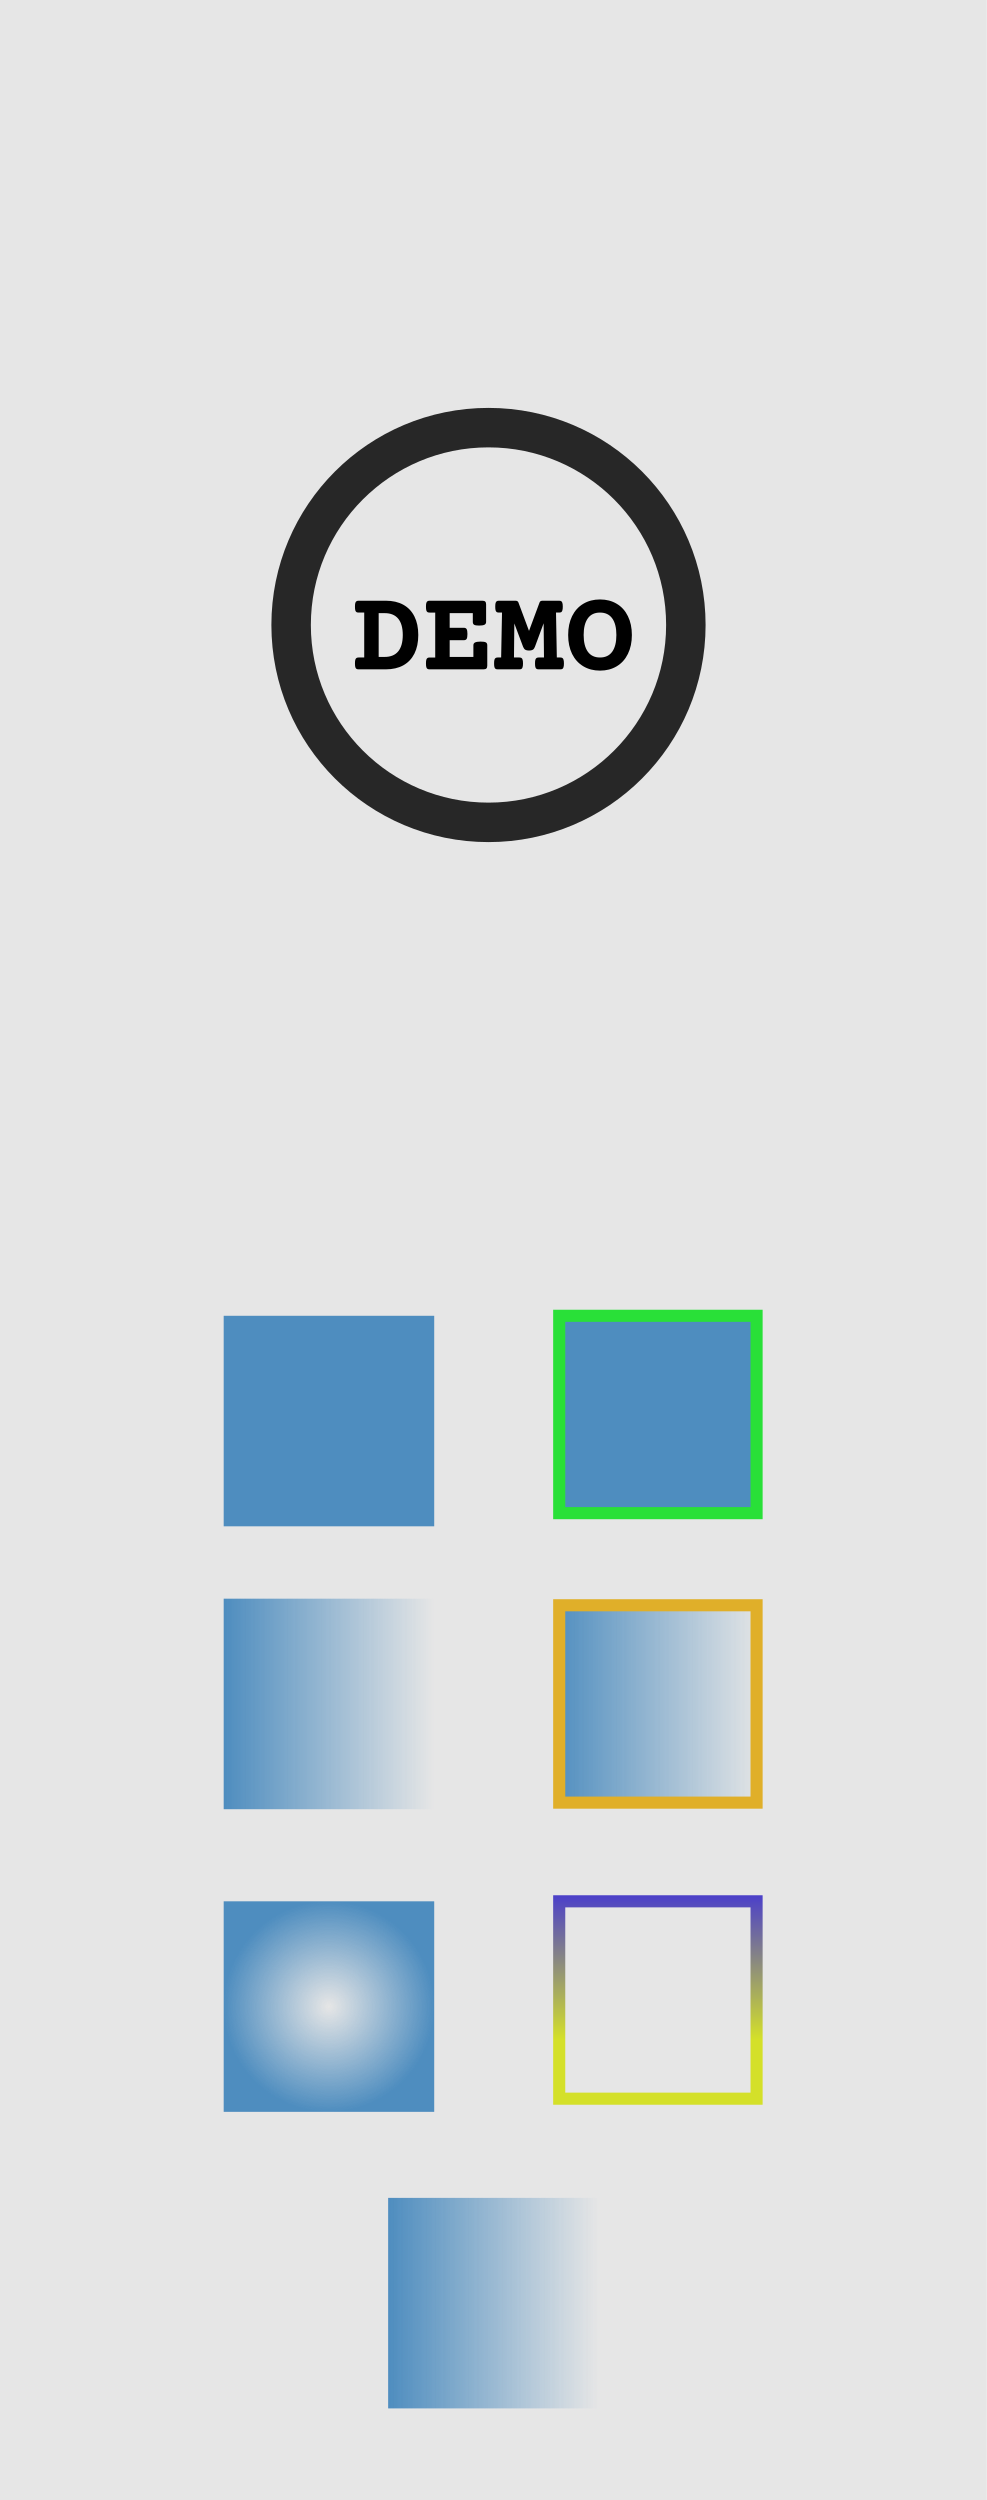
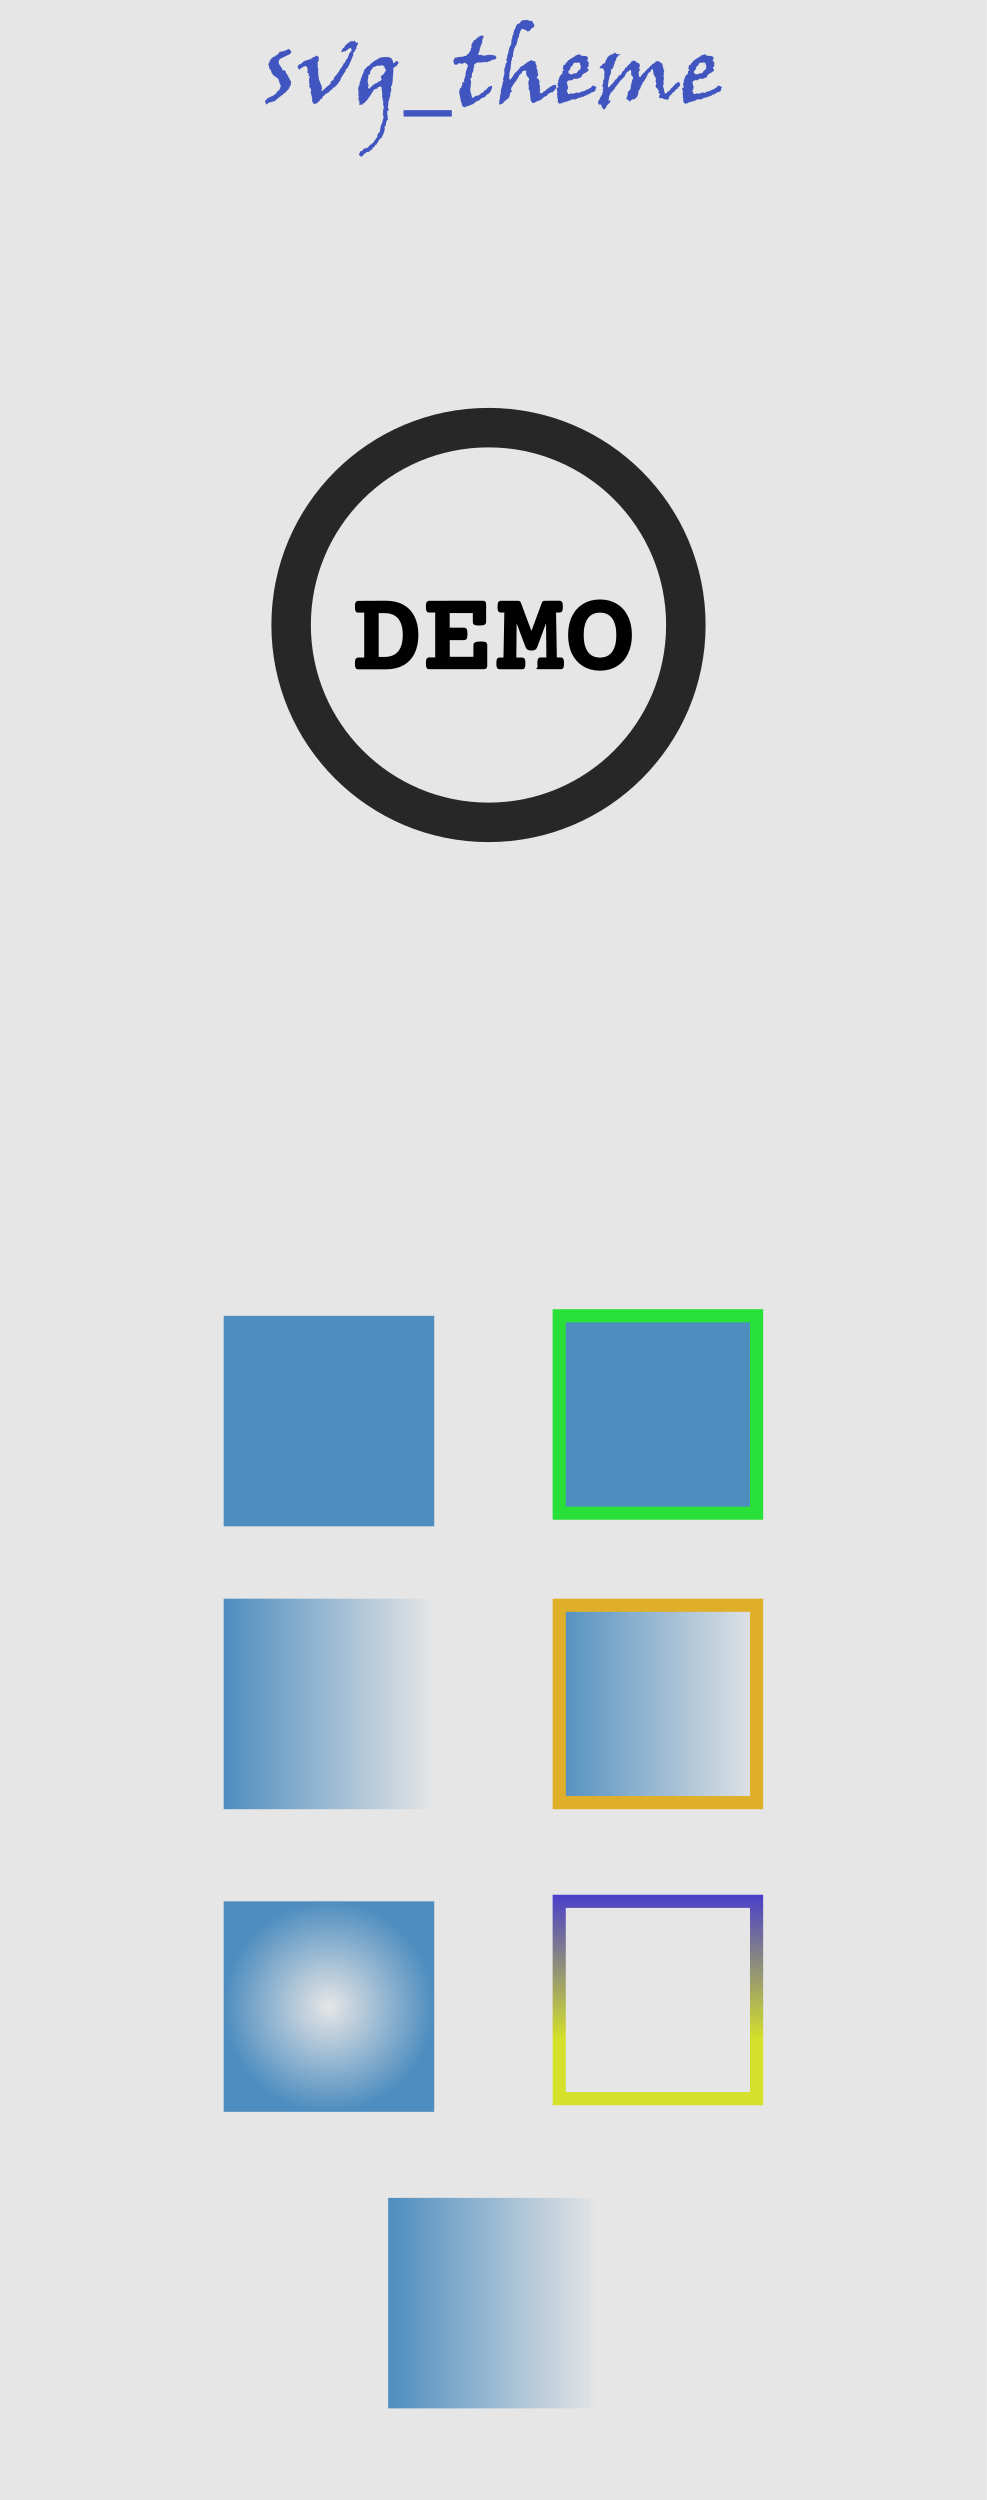
- <svg xmlns="http://www.w3.org/2000/svg" xmlns:xlink="http://www.w3.org/1999/xlink" width="150" height="380" viewBox="0 0 150 380" version="1.1" xml:space="preserve" id="PROTO">
-   <defs id="defs18">
+ <svg xmlns="http://www.w3.org/2000/svg" xmlns:xlink="http://www.w3.org/1999/xlink" version="1.1" width="150" height="380" viewBox="0 0 150 380">
+   <defs>
    <linearGradient id="linearGradient1040">
-       <stop style="stop-color:#3829e0;stop-opacity:1;" offset="0" id="stop1036" />
-       <stop style="stop-color:#d4e029;stop-opacity:1;" offset="1" id="stop1038" />
+       <stop style="stop-color:#3829e0;stop-opacity:1;" offset="0" />
+       <stop style="stop-color:#d4e029;stop-opacity:1;" offset="1" />
    </linearGradient>
    <linearGradient id="linearGradient982">
-       <stop style="stop-color:#4e8dbf;stop-opacity:1;" offset="0" id="stop978" />
-       <stop style="stop-color:#4e8dbf;stop-opacity:0;" offset="1" id="stop980" />
+       <stop style="stop-color:#4e8dbf;stop-opacity:1;" offset="0" />
+       <stop style="stop-color:#4e8dbf;stop-opacity:0;" offset="1" />
    </linearGradient>
    <linearGradient id="linearGradient974">
-       <stop style="stop-color:#4e8dbf;stop-opacity:1;" offset="0" id="stop970" />
-       <stop style="stop-color:#4e8dbf;stop-opacity:0;" offset="1" id="stop972" />
+       <stop style="stop-color:#4e8dbf;stop-opacity:1;" offset="0" />
+       <stop style="stop-color:#4e8dbf;stop-opacity:0;" offset="1" />
    </linearGradient>
    <linearGradient xlink:href="#linearGradient974" id="linearGradient976" x1="34" y1="273.494" x2="66" y2="273.494" gradientUnits="userSpaceOnUse" gradientTransform="translate(0,-14)" />
    <linearGradient xlink:href="#linearGradient982" id="linearGradient984" x1="84" y1="273.494" x2="116" y2="273.494" gradientUnits="userSpaceOnUse" gradientTransform="translate(0,-14)" />
    <linearGradient xlink:href="#linearGradient1040" id="linearGradient1042" x1="100" y1="285" x2="100" y2="310" gradientUnits="userSpaceOnUse" />
    <radialGradient id="radialGradient1050" cx="50" cy="305" r="16" gradientUnits="userSpaceOnUse">
-       <stop style="stop-color:#4e8dbf;stop-opacity:0;" offset="0" id="stop1046" />
-       <stop style="stop-color:#4e8dbf;stop-opacity:1;" offset="1" id="stop1044" />
+       <stop style="stop-color:#4e8dbf;stop-opacity:0;" offset="0" />
+       <stop style="stop-color:#4e8dbf;stop-opacity:1;" offset="1" />
    </radialGradient>
    <linearGradient xlink:href="#linearGradient974" id="linearGradient2199" gradientUnits="userSpaceOnUse" x1="34" y1="273.5" x2="66" y2="273.5" gradientTransform="translate(25,77)" />
  </defs>
  <rect id="panel" style="fill:#e6e6e6" x="0" y="0" width="150" height="380" />
-   <rect id="fill-lin-copy" style="fill:url(#linearGradient2199);fill-opacity:1;stroke:none;stroke-width:0.466;stroke-linejoin:round" width="32" height="32" x="59" y="334.078" />
-   <rect id="fill-none-stroke-lin" style="fill:none;fill-opacity:1;stroke:url(#linearGradient1042);stroke-width:1.84;stroke-dasharray:none;stroke-opacity:1" width="30" height="30" x="85" y="289" />
-   <rect id="fill-rad" style="fill:url(#radialGradient1050);fill-opacity:1;stroke:none;stroke-width:0.466;stroke-linejoin:round" width="32" height="32" x="34" y="289" />
-   <rect id="fill-lin-stroke-color" style="fill:url(#linearGradient984);fill-opacity:1;stroke:#e0af29;stroke-width:1.84;stroke-dasharray:none;stroke-opacity:1" width="30" height="30" x="85" y="244" />
-   <rect id="fill-lin" style="fill:url(#linearGradient976);fill-opacity:1;stroke:none;stroke-width:0.466;stroke-linejoin:round" width="32" height="32" x="34" y="243" />
-   <rect id="fill-color-stroke-color" style="fill:#4e8dbf;stroke:#29e038;stroke-width:1.84;stroke-dasharray:none;stroke-opacity:1" width="30" height="30" x="85" y="200" />
-   <rect id="fill-color" style="fill:#4e8dbf;stroke:none;stroke-width:0.466;stroke-linejoin:round" width="32" height="32" x="34" y="200" />
+   <path id="svg_theme" fill="#4055bf" d="m 43.783,7.447 0.236,0.057 0.136,0.208 0.129,0.057 -0.1,0.365 -0.322,0.193 -1.311,0.63 -0.201,0.351 0.043,0.394 0.451,0.68 0.093,0.308 0.258,-0.036 0.279,0.265 v 0.265 l 0.136,0.057 0.494,0.938 0.15,0.222 q -0.057,0.265 -0.057,0.365 l 0.029,0.107 -0.136,0.201 -0.229,0.487 q -0.423,0.365 -0.516,0.573 l -0.193,0.029 -0.029,0.1 -0.91,0.709 q -0.372,0.372 -0.559,0.423 l -0.859,0.236 q -0.129,0.172 -0.308,0.265 l -0.136,-0.265 v -0.165 l -0.1,-0.129 0.279,-0.208 q 0.086,-0.158 0.122,-0.186 l 0.072,-0.064 q 0.036,-0.029 0.344,-0.1 0.165,-0.165 0.265,-0.165 h 0.107 q 0.208,-0.172 0.294,-0.258 h 0.1 l 0.029,-0.079 0.1,-0.029 0.064,-0.215 h 0.057 l 0.129,-0.208 0.208,-0.086 0.057,-0.179 0.072,-0.057 0.136,-0.444 -0.107,-0.229 -0.294,-0.867 -0.688,-0.487 q -0.172,-0.236 -0.308,-0.394 l -0.057,-0.236 q -0.029,-0.115 -0.165,-0.308 l -0.072,-0.029 -0.1,-0.279 v -0.1 q -0.05,-0.265 -0.1,-0.351 l 0.186,-0.473 0.072,0.029 V 9.13 l 0.165,-0.129 v -0.086 q 0.258,-0.186 0.365,-0.308 h 0.136 v 0.1 l 0.129,-0.265 v 0.057 q 0.007,-0.043 0.279,-0.158 0.021,-0.107 0.158,-0.136 0.222,-0.294 0.236,-0.337 l 0.136,-0.029 0.1,0.029 0.057,-0.057 h 0.236 V 7.77 L 43.461,7.648 q 0.064,-0.007 0.294,-0.143 z m 10.141,-1.289 0.1,0.158 -0.029,0.072 0.208,0.107 0.158,-0.043 0.064,0.172 -0.036,0.165 -0.129,0.1 q -0.064,0.294 -0.1,0.38 l 0.043,0.15 -0.15,0.029 -0.086,0.308 -0.129,0.057 v 0.136 l -0.179,0.1 0.029,0.308 v 0.129 l -0.086,0.064 Q 53.559,8.744 53.394,9.116 l -0.365,0.838 -0.294,0.501 -0.179,0.057 v 0.222 l -0.688,1.081 -0.186,0.473 -0.516,0.673 -0.208,0.165 v 0.1 l -0.222,0.072 h -0.072 l -0.236,0.365 -0.129,-0.029 -0.222,0.308 q -0.272,0.158 -0.394,0.279 h -0.143 l -0.136,0.179 q -0.401,0.308 -0.437,0.394 l 0.1,0.129 -0.208,0.079 q -0.057,0.057 -0.265,0.186 v 0.179 l -0.1,0.057 h -0.086 l -0.115,0.15 q -0.064,0.086 -0.129,0.122 l -0.201,0.093 -0.1,-0.029 -0.129,0.057 -0.193,-0.229 q -0.05,-0.193 -0.1,-0.222 v -0.473 l -0.236,-0.967 0.129,-0.236 -0.365,-0.602 0.1,-0.258 q -0.014,-0.136 -0.129,-0.265 l 0.1,-0.165 -0.1,-0.201 h 0.057 l -0.029,-0.165 0.029,-0.179 0.072,-0.029 V 11.601 L 46.812,11.393 h 0.1 l 0.029,-0.057 -0.029,-0.208 -0.15,-0.029 -0.057,-0.165 0.057,-0.043 v -0.394 l 0.05,-0.057 -0.107,-0.043 -0.072,-0.265 -0.086,-0.057 -0.043,0.029 -0.107,-0.079 -0.129,0.079 H 46.132 l -0.1,0.158 -0.129,-0.029 -0.136,0.165 -0.129,-0.029 0.043,0.1 -0.179,0.1 -0.186,-0.172 -0.079,-0.294 0.294,-0.372 0.15,0.036 0.394,-0.372 0.193,-0.1 Q 46.519,9.13 46.547,9.13 h 0.057 v 0.136 h 0.072 l -0.043,-0.1 0.437,-0.165 0.107,0.029 -0.043,-0.029 h 0.129 l 0.072,-0.029 -0.1,-0.043 h 0.072 l 0.107,-0.136 0.186,-0.057 0.072,-0.086 h 0.193 v -0.072 h 0.072 l 0.064,-0.107 h 0.201 l 0.136,0.136 q 0.122,0.036 0.129,0.057 l -0.057,0.236 0.057,0.229 -0.193,0.401 0.036,0.437 -0.036,0.165 0.093,0.365 v 0.73 l 0.086,0.637 0.007,0.129 q 0.007,0.043 0.079,0.236 l 0.294,0.73 0.072,0.072 v 0.236 l 0.064,0.193 -0.136,0.229 0.107,0.165 0.859,-0.766 0.401,-0.322 0.143,-0.437 0.222,-0.057 -0.029,-0.072 0.1,-0.093 0.072,0.029 0.064,-0.337 q 0.215,-0.251 0.523,-0.63 l 0.136,-0.208 0.1,-0.115 0.021,-0.093 q 0.007,-0.036 0.172,-0.251 0.172,-0.215 0.265,-0.351 0.1,-0.143 0.258,-0.523 l 0.179,-0.072 0.072,-0.279 0.107,-0.129 q 0.093,-0.186 0.294,-0.401 V 8.593 l 0.1,-0.136 0.021,-0.136 q 0.007,-0.064 0.064,-0.165 L 53.208,7.977 q 0.057,-0.093 0.158,-0.165 L 53.465,7.548 53.294,7.283 53.129,7.361 53.029,7.318 52.864,7.591 h -0.172 l -0.165,0.222 h -0.158 l -0.072,-0.057 -0.165,0.129 -0.208,0.029 -0.1,-0.1 0.179,-0.158 v -0.136 q 0.115,-0.143 0.129,-0.201 l 0.165,-0.093 0.201,-0.337 0.057,-0.029 0.136,-0.143 q 0.115,-0.072 0.236,-0.222 h 0.129 l 0.129,-0.236 0.079,0.057 0.201,-0.057 0.165,0.029 0.129,-0.029 z m 4.748,12.583 v 0.193 l -0.072,0.043 0.029,0.186 -0.158,0.029 -0.029,0.179 0.057,0.129 -0.057,0.165 0.029,0.129 -0.236,0.68 -0.029,-0.05 q -0.15,0.387 -0.165,0.444 l -0.437,0.423 -0.1,0.179 v 0.129 h -0.064 l -0.072,0.165 -0.029,-0.029 -0.1,0.229 -0.165,0.064 -0.172,0.286 q -0.036,0.05 -0.265,0.179 l -0.093,0.236 -0.258,0.136 q -0.05,0.021 -0.193,0.215 l -0.165,0.029 -0.201,-0.029 -0.093,0.136 q -0.158,0.093 -0.294,0.193 -0.129,0.107 -0.172,0.272 -0.229,0.079 -0.308,0.136 l -0.086,-0.064 0.029,-0.043 -0.208,-0.129 -0.029,-0.165 q 0.05,-0.129 0.265,-0.465 l 0.265,-0.029 q 0.064,-0.165 0.172,-0.308 0.401,-0.093 0.673,-0.179 l 0.15,-0.265 q 0.458,-0.329 0.63,-0.494 l 0.086,0.086 -0.029,-0.179 q 0.229,-0.344 0.351,-0.423 l -0.029,-0.086 q 0.043,-0.1 0.308,-0.236 l -0.072,-0.136 0.072,-0.308 0.193,-0.229 q 0.029,-0.072 0.129,-0.136 l 0.179,-0.995 q 0.036,0 0.208,-0.408 l 0.043,-0.344 0.115,-0.258 v -0.165 l 0.029,-0.129 -0.057,-0.136 v -0.129 l -0.072,-0.079 0.029,-0.158 -0.029,-0.1 0.1,-0.029 -0.072,-0.279 0.043,-0.165 0.086,-0.057 -0.057,-0.236 0.1,-0.043 -0.1,-0.265 q -0.036,-0.279 -0.072,-0.294 l 0.072,-0.129 -0.208,-1.046 0.05,-0.229 -0.136,-1.132 -0.172,-0.1 -0.165,0.072 -0.029,-0.029 -0.072,0.1 h -0.136 v 0.165 l -0.201,0.057 q -0.158,0.086 -0.322,0.1 l -0.079,0.1 -0.523,0.838 -0.544,0.766 -0.165,0.129 -0.057,-0.029 v 0.129 l -0.143,0.165 h -0.093 l -0.129,0.043 v 0.136 l -0.279,0.057 v 0.029 l -0.086,-0.029 -0.107,0.072 -0.072,-0.129 0.072,-0.208 -0.129,-0.107 0.1,-0.1 -0.072,-0.057 0.029,-0.129 -0.129,-0.036 0.029,-0.072 -0.029,-0.129 v -0.208 l 0.072,-0.1 q -0.079,-0.372 -0.1,-0.401 l 0.057,-0.057 -0.029,-0.1 0.029,-0.165 v -0.201 l -0.093,-0.029 0.064,-0.107 -0.064,-0.201 h 0.036 l -0.036,-0.107 q 0.064,-0.05 0.093,-0.158 l 0.072,-0.029 v -0.179 q 0.122,-0.315 0.129,-0.365 h -0.1 l 0.043,-0.086 h 0.057 l 0.165,-0.602 0.115,-0.272 q 0.064,-0.129 0.093,-0.329 l 0.129,-0.165 q 0.086,-0.494 0.265,-0.673 l 0.465,-0.473 0.208,-0.057 q 0.057,-0.158 0.372,-0.401 l 0.394,-0.308 q 0.079,-0.057 0.201,-0.093 l 0.029,-0.093 h 0.193 l 0.179,-0.172 q 0.272,-0.122 0.294,-0.165 L 58.149,8.708 58.378,8.665 h 0.136 l 0.029,-0.029 0.1,0.072 v -0.043 l 0.165,0.043 0.043,-0.072 0.193,0.072 0.129,-0.043 0.043,0.129 0.086,-0.029 0.079,0.029 -0.029,0.05 0.129,-0.05 0.057,0.136 -0.029,0.1 0.165,0.1 q 0.079,0.286 0.1,0.444 l 0.029,0.029 0.236,-0.072 0.043,-0.165 0.193,-0.072 h 0.129 l 0.208,0.208 -0.365,0.573 -0.208,0.029 -0.193,0.265 H 59.746 l 0.057,0.365 -0.029,0.201 -0.1,1.497 -0.064,0.337 v 0.136 l -0.201,0.265 0.072,0.465 -0.043,0.193 -0.057,0.029 0.1,0.143 h -0.1 l -0.079,0.401 0.079,0.186 -0.107,0.079 q -0.115,0.387 -0.129,0.602 l -0.072,0.057 v 0.1 l -0.093,0.029 0.064,0.208 q 0,0.394 -0.107,0.53 0.072,0.315 0.179,0.566 l -0.179,0.036 -0.057,0.172 h -0.072 l 0.1,0.136 -0.057,0.129 h -0.043 l 0.072,0.129 0.057,0.372 -0.029,0.129 0.072,0.265 -0.072,0.129 H 58.808 Z M 58.042,9.868 57.913,9.968 57.777,9.939 57.705,9.997 h -0.236 l -0.086,-0.057 -0.1,0.086 h -0.1 q -0.15,0.136 -0.265,0.136 h -0.136 l -0.337,0.437 q -0.158,0.279 -0.208,0.294 l 0.05,0.179 -0.107,0.236 v 0.029 l -0.201,0.029 v 0.465 q -0.093,0.201 -0.093,0.501 0,0.315 0.136,0.602 l -0.079,0.394 0.107,0.136 h 0.129 l 0.107,-0.165 q 0.38,-0.315 0.394,-0.365 0.122,-0.036 0.501,-0.337 l 0.1,0.072 q 0.229,-0.351 0.559,-0.365 l 0.172,-0.208 -0.129,-0.423 q 0.15,-0.201 0.158,-0.236 l 0.236,-0.129 0.136,-0.236 0.072,-0.072 0.029,-0.107 0.129,-0.129 v -0.136 q -0.158,-0.344 -0.201,-0.394 v -0.1 z m 3.301,6.875 h 7.333 v 0.974 h -7.333 z M 73.31,6.387 q 0,0.15 -0.236,0.53 v 0.136 l -0.158,0.365 v 0.236 l -0.208,0.494 v 0.072 q 0,0.165 0.107,0.165 l 0.229,-0.072 q 0.222,0.129 0.372,0.129 h 0.322 q 0.444,-0.115 0.673,-0.115 0.265,0 0.573,0.043 v 0.043 l 0.265,0.029 0.243,0.294 -0.229,0.294 -0.415,0.057 -0.408,0.222 -0.158,0.029 q -0.079,0.014 -0.236,0.122 l -0.444,-0.05 q -0.043,0.064 -0.394,0.079 l -0.738,0.029 q -0.322,0.222 -0.423,0.337 l 0.029,0.365 -0.1,0.165 -0.057,0.523 -0.179,0.236 -0.029,0.63 -0.179,0.1 -0.029,0.179 0.107,0.365 -0.136,1.325 0.294,1.139 0.337,-0.143 q 0.093,-0.193 0.365,-0.193 h 0.136 q 0.351,-0.115 0.53,-0.394 l 0.337,-0.1 -0.043,-0.036 0.1,-0.129 q 0.136,-0.1 0.172,-0.179 l 0.208,-0.072 0.057,-0.129 q 0.107,0 0.107,-0.107 0.129,-0.222 0.63,-0.365 0.1,0.05 0.1,0.136 0,0.129 -0.129,0.487 -0.129,0.358 -0.337,0.508 l -0.401,0.279 -0.122,0.165 q -0.064,0.1 -0.165,0.143 l -0.258,0.115 -0.201,0.057 -0.43,0.387 -0.258,0.029 -0.329,0.265 -0.136,0.136 q -0.036,0.036 -0.15,0.079 l -0.91,0.358 -0.208,0.029 -0.165,0.129 -0.337,-0.222 -0.1,-0.437 -0.107,-0.229 q -0.043,-0.107 -0.286,-1.533 0.014,-0.05 0.129,-0.251 v -0.251 l 0.179,-0.072 0.215,-0.602 -0.072,-0.201 q 0.301,-0.057 0.322,-0.086 0.029,-0.029 0.029,-0.064 0,-0.029 -0.072,-0.172 l 0.236,-0.709 0.072,-0.63 0.322,-0.867 Q 71.111,9.854 70.932,9.703 70.753,9.546 70.581,9.517 l -0.279,0.172 h -0.086 q -0.208,0 -0.301,-0.05 -0.086,-0.05 -0.093,-0.05 -0.064,0 -0.165,0.072 -0.064,0.15 -0.172,0.15 h -0.029 q -0.036,0.014 -0.122,0.014 -0.079,0 -0.279,-0.029 -0.143,-0.401 -0.143,-0.487 0,-0.086 0.1,-0.322 0.107,-0.236 0.222,-0.236 l 0.1,0.014 0.208,-0.057 q 0.201,-0.057 0.279,-0.057 h 0.043 q 0.029,0.014 0.086,0.014 0.072,0 0.122,-0.029 0.057,-0.029 0.129,-0.029 0.093,0 0.129,0.029 L 70.596,8.5 h 0.079 q 0.107,0 0.193,-0.029 0.086,-0.029 0.215,-0.294 l 0.158,0.029 q 0.021,-0.143 0.179,-0.423 0.129,-0.007 0.129,-0.208 v -0.086 l -0.043,0.057 q 0.107,-0.279 0.179,-0.423 l -0.043,-0.279 0.308,-0.587 q 0.129,-0.193 0.337,-0.236 0.143,-0.215 0.48,-0.423 0.337,-0.208 0.444,-0.208 0.251,0 0.308,0.222 L 73.31,6.022 Z M 80.013,3.079 80.12,3 l 0.158,0.107 0.136,-0.029 0.1,0.129 0.208,-0.057 q 0.15,0 0.229,0.158 l 0.265,0.501 q 0,0.394 -0.229,0.394 h -0.079 l -0.322,0.372 0.029,0.072 -0.072,-0.043 q -0.072,0.158 -0.294,0.172 v 0.057 Q 80.092,4.633 79.447,4.368 l -0.093,0.072 -0.043,-0.072 q -0.1,0.122 -0.193,0.365 -0.072,0.057 -0.072,0.115 0,0.036 0.029,0.093 -0.093,0.093 -0.158,0.201 v 0.236 q -0.043,0.201 -0.136,0.394 h -0.029 Q 78.652,6.022 78.652,6.273 q -0.086,0.029 -0.086,0.165 0,0.072 0.014,0.1 -0.029,0.172 -0.093,0.294 h -0.043 q -0.129,0.258 -0.129,0.279 l -0.029,-0.043 v 0.072 q -0.158,0.315 -0.208,0.559 l -0.086,0.437 v 0.337 l 0.029,0.064 q -0.029,0.057 -0.1,0.129 l -0.036,-0.029 -0.072,0.158 V 9.102 L 77.686,9.338 V 9.732 l -0.057,0.265 v 0.308 l -0.179,0.766 -0.029,0.53 q -0.057,0 -0.057,0.043 0,0.036 0.057,0.057 l -0.029,0.236 q 0.079,0.158 0.236,0.158 l 0.029,-0.1 0.265,-0.365 h 0.029 v -0.064 q 0.107,-0.115 0.258,-0.365 0.15,-0.251 0.279,-0.265 l 0.136,-0.201 0.057,0.029 q 0.079,-0.093 0.1,-0.165 l 0.029,0.029 0.05,-0.158 0.057,0.029 0.057,-0.143 q 0.014,-0.05 0.093,-0.115 l 0.186,-0.165 0.423,-0.208 -0.029,-0.029 0.63,-0.444 0.308,-0.158 q 0.086,-0.072 0.193,-0.107 l 0.236,0.136 0.229,0.029 0.079,0.043 q 0.029,0.014 0.057,0.086 0.029,0.072 0.029,0.079 v 0.158 l 0.179,0.365 -0.05,0.308 0.15,0.294 0.029,0.372 0.1,0.465 -0.229,0.265 0.029,0.129 q 0.394,0.222 0.394,0.63 l -0.057,0.236 0.129,0.337 -0.029,0.337 0.057,0.458 q -0.029,0.036 -0.079,0.086 -0.043,0.05 -0.05,0.057 0.143,0.129 0.337,0.222 0.079,-0.107 0.165,-0.158 0.086,-0.05 0.229,-0.208 h 0.136 l 0.043,-0.072 0.072,-0.029 v -0.079 l 0.193,-0.143 q 0.086,-0.043 0.208,-0.136 l 0.243,-0.186 q 0.086,-0.007 0.186,-0.107 0.1,-0.1 0.15,-0.129 l 0.208,-0.014 0.029,-0.1 0.38,0.115 -0.029,0.129 0.029,0.265 q -0.222,0.165 -0.265,0.372 l -0.029,-0.036 -0.072,0.136 -0.129,0.072 -0.029,0.086 q -0.186,0.05 -0.43,0.079 v 0.057 q -0.236,0.115 -0.337,0.115 l -0.043,0.222 -0.15,0.086 q -0.165,0.15 -0.38,0.15 -0.158,0.286 -0.322,0.294 l -0.208,0.229 -0.258,0.036 v 0.057 q -0.079,0 -0.43,0.129 l -0.029,0.072 -0.072,-0.029 q -0.043,0.165 -0.337,0.165 -0.122,0 -0.265,-0.215 -0.136,-0.215 -0.136,-0.258 v -0.057 q -0.057,-0.487 -0.057,-0.673 l 0.014,-0.072 -0.057,-0.193 v -0.365 l -0.186,-0.265 0.029,-0.236 -0.079,-0.838 0.15,-0.523 -0.308,-0.365 q -0.165,-0.186 -0.165,-0.53 h -0.029 q 0.057,-0.1 0.057,-0.15 0,-0.186 -0.258,-0.215 l -0.208,0.1 h -0.136 l -0.029,0.129 -0.029,-0.043 q -0.021,0.329 -0.279,0.365 v 0.05 q -0.215,0.129 -0.215,0.258 l 0.014,0.093 q 0,0.043 -0.014,0.072 l -0.107,0.029 -0.1,0.236 -0.1,0.072 q -0.014,0.222 -0.265,0.394 -0.043,0.215 -0.236,0.337 -0.107,0.294 -0.294,0.473 l -0.1,0.394 0.201,0.165 -0.229,0.236 h -0.05 l -0.086,0.258 v 0.236 l -0.072,0.107 -0.057,0.158 q -0.014,0.043 -0.1,0.122 l -0.208,0.186 -0.079,-0.043 -0.057,0.179 h -0.072 q -0.072,0.158 -0.265,0.158 l -0.029,0.236 h -0.129 l -0.136,0.158 -0.201,-0.029 q -0.05,0.079 -0.136,0.165 l -0.129,-0.193 q 0.1,-0.079 0.1,-0.186 0,-0.064 -0.072,-0.179 0.05,-0.021 0.057,-0.079 0.014,-0.057 0.072,-0.286 h -0.029 q 0.057,-0.1 0.057,-0.193 0,-0.086 -0.029,-0.172 h 0.043 q 0.029,-0.408 0.136,-0.602 -0.043,-0.093 -0.043,-0.15 l 0.043,-0.222 v -0.1 l 0.1,-0.322 h 0.029 v -0.072 l 0.107,-0.473 0.029,0.043 -0.029,-0.229 0.057,-0.15 0.129,-0.086 -0.129,-0.208 0.129,-0.494 v -0.136 q 0.072,-0.043 0.072,-0.1 l -0.029,-0.136 v -0.029 h 0.064 l -0.036,-0.394 v -0.1 l 0.036,-0.079 h -0.036 l 0.036,-0.258 q 0.079,-0.122 0.115,-0.286 0.043,-0.172 0.043,-0.186 V 9.703 L 76.977,9.531 q 0.093,-0.021 0.093,-0.093 0,-0.107 -0.122,-0.365 L 77.084,8.765 V 8.5 l 0.1,-0.294 0.029,0.036 0.043,-0.265 0.05,-0.15 -0.021,-0.057 q 0,-0.086 0.107,-0.236 h -0.043 q 0,-0.057 0.043,-0.1 l -0.043,-0.029 q 0.1,-0.15 0.1,-0.208 v -0.057 h 0.043 q 0.029,-0.179 0.086,-0.236 L 77.686,6.874 V 6.702 Q 77.743,6.466 77.743,6.316 V 6.079 q 0,-0.086 0.043,-0.172 l 0.072,-0.029 V 5.6 l 0.079,-0.222 q 0.115,-0.136 0.115,-0.351 V 4.941 L 78.18,4.576 q 0,-0.093 0.079,-0.165 h 0.029 l 0.158,-0.473 q 0.158,-0.243 0.208,-0.286 0.387,-0.05 0.53,-0.444 0.122,0 0.201,-0.1 L 79.648,3.05 79.855,3.079 79.984,3 Z m 8.007,5.192 0.179,0.029 h 0.029 l -0.029,0.072 h 0.057 l 0.1,0.1 0.337,0.029 h 0.337 l 0.193,0.107 h 0.072 l 0.107,0.365 -0.15,0.129 v 0.136 l 0.236,0.236 -0.029,0.659 h -0.1 l -0.036,0.129 h -0.029 v 0.208 l 0.136,0.029 0.057,0.072 -0.086,0.136 v 0.1 l -0.179,0.086 -0.129,0.107 -0.372,0.201 q -0.15,0.158 -0.258,0.236 l -0.107,0.294 -0.63,0.251 -0.63,-0.014 0.029,0.158 h -0.129 l -0.029,0.043 -0.308,0.064 -0.029,-0.107 -0.107,0.043 v 0.064 l -0.265,0.1 -0.1,0.294 0.136,0.365 v 0.179 l 0.072,0.158 q -0.143,0.423 -0.208,0.444 l 0.043,0.129 -0.072,0.029 0.165,0.072 v 0.222 l 0.143,0.1 q 0.358,-0.107 0.437,-0.158 l 0.107,0.1 0.029,-0.029 q 0.294,-0.029 0.465,-0.072 l 0.05,-0.086 h 0.172 l 0.136,-0.014 0.172,0.086 -0.043,-0.057 h 0.143 l 0.179,-0.15 0.208,-0.014 h -0.043 l 0.201,-0.086 0.057,0.043 0.107,-0.1 h 0.143 l 0.136,-0.136 q 0.158,-0.007 0.508,-0.186 v -0.079 l 0.208,-0.057 0.222,-0.322 0.236,0.029 q 0.122,0.115 0.286,0.136 l 0.107,0.1 -0.165,0.308 0.029,0.193 -0.229,0.129 -0.029,0.072 -0.344,0.043 -0.186,0.193 -0.208,0.014 -0.057,0.165 -0.279,-0.029 -0.086,0.201 -0.222,-0.029 -0.086,0.1 q -0.243,0.093 -0.251,0.107 l -0.1,-0.057 -0.165,0.158 h -0.236 l -0.143,0.072 h -0.086 l -0.107,0.093 q -0.186,0.05 -0.38,0.158 l -0.1,-0.072 H 87.024 l -0.086,0.072 -0.079,-0.029 -0.1,0.029 -0.029,-0.029 -0.072,0.165 h -0.193 l -0.158,0.086 q -0.079,0.043 -0.344,0.072 l -0.072,0.072 h -0.129 l -0.193,0.029 -0.143,0.179 -0.193,-0.072 -0.1,0.129 -0.079,-0.021 q -0.029,-0.007 -0.286,-0.272 l 0.029,-0.172 -0.029,-0.093 0.029,-0.172 -0.107,-0.265 0.043,-0.208 -0.072,-0.322 0.072,-0.265 -0.1,-0.408 -0.029,-0.029 0.029,-0.208 0.236,-0.086 v -0.143 l -0.1,-0.036 0.029,-0.186 -0.064,-0.107 0.036,-0.172 0.1,-0.057 -0.029,-0.165 0.029,-0.279 0.057,-0.029 0.1,-0.337 0.236,-0.423 0.208,-0.079 0.029,-0.229 -0.029,-0.064 0.029,-0.129 0.129,-0.072 0.079,-0.236 H 85.527 v -0.086 l 0.072,-0.107 -0.029,-0.1 0.029,-0.1 h 0.029 V 9.897 l 0.236,-0.029 0.1,-0.208 0.501,-0.559 h 0.1 q 0.086,-0.136 0.222,-0.229 l 0.1,0.029 q 0.1,-0.036 0.236,-0.236 h 0.072 l 0.136,-0.086 h 0.057 l 0.1,-0.15 z m -0.172,1.217 -0.251,0.086 -0.193,-0.086 q -0.172,0.143 -0.279,0.201 -0.021,0.186 -0.15,0.315 -0.122,0.129 -0.172,0.129 h -0.129 l 0.086,0.158 q -0.079,0.143 -0.208,0.444 l -0.115,-0.029 -0.043,0.186 0.043,0.265 0.143,0.079 q 0.064,0.036 0.358,0.086 l 0.229,-0.15 0.473,-0.043 0.251,-0.365 0.337,-0.279 0.043,-0.53 -0.115,-0.172 -0.014,-0.251 h -0.165 z m 15.447,3.652 -0.15,0.086 -0.043,-0.057 v 0.129 l -0.029,-0.029 q -0.072,0.208 -0.115,0.236 -0.036,0.029 -0.093,0.029 h -0.057 v 0.029 q 0,0.072 -0.1,0.072 l 0.029,0.029 -0.029,0.029 -0.029,-0.029 v 0.057 q -0.057,0 -0.1,0.05 -0.036,0.043 -0.036,0.057 v 0.1 l -0.1,-0.029 0.029,0.057 -0.165,0.079 -0.437,0.494 -0.029,-0.029 q 0,0.115 -0.1,0.129 -0.093,0.53 -0.294,0.53 l -0.351,-0.064 q -0.136,-0.021 -0.193,-0.029 -0.057,-0.007 -0.322,-0.201 -0.079,0.014 -0.222,0.107 -0.1,-0.064 -0.222,-0.208 h 0.029 v -0.1 l 0.079,-0.036 -0.079,-0.129 0.222,-0.158 -0.294,-0.208 -0.029,-0.136 q 0.115,-0.064 0.115,-0.1 0,-0.007 -0.243,-0.394 -0.229,-0.208 -0.294,-0.337 h 0.029 l -0.029,-0.136 0.1,-0.201 v -0.136 h 0.014 q 0.014,0 0.014,-0.014 0,-0.014 -0.1,-0.279 h 0.029 l -0.086,-0.1 q 0.086,-0.115 0.086,-0.251 0,-0.215 -0.294,-0.645 l -0.086,-0.236 Q 99.292,10.577 99.141,10.469 98.876,10.67 98.876,10.82 l 0.014,0.057 q 0,0.122 -0.186,0.122 h -0.064 q -0.107,0.208 -0.258,0.394 l 0.029,0.129 -0.136,0.107 q -0.007,0.107 -0.057,0.208 -0.05,0.093 -0.115,0.158 -0.064,0.064 -0.165,0.265 l -0.029,-0.029 v 0.086 l -0.072,0.043 -0.057,0.129 q -0.136,0.072 -0.136,0.15 0,0.029 0.029,0.086 h -0.029 v 0.057 h -0.043 l -0.086,0.236 -0.15,0.072 0.043,0.165 q -0.093,0.251 -0.365,0.573 v 0.158 q -0.05,0.473 -0.143,0.602 h -0.029 q 0.007,0.1 -0.143,0.243 -0.143,0.15 -0.229,0.208 -0.086,0.064 -0.243,0.064 h -0.064 q -0.014,-0.014 -0.057,-0.014 -0.036,0 -0.251,0.179 l -0.05,0.093 q -0.021,0.043 -0.043,0.043 -0.014,0.007 -0.05,0.007 -0.079,0 -0.086,-0.014 l -0.165,-0.236 -0.208,-0.029 -0.072,-0.172 q 0.05,-0.193 0.179,-0.401 l -0.029,-0.1 q 0.057,-0.021 0.057,-0.057 0,-0.029 -0.029,-0.043 l 0.057,-0.222 v -0.043 l -0.043,-0.057 0.029,-0.079 0.043,0.043 q 0.021,-0.165 0.165,-0.201 l 0.072,-0.136 0.057,-0.029 q 0.079,-0.193 0.129,-0.236 l -0.029,-0.258 q 0,-0.129 0.079,-0.308 h 0.043 v -0.036 l -0.043,-0.029 0.172,-0.645 0.1,-0.186 v -0.265 l -0.172,-0.107 -0.057,-0.172 q -0.079,-0.1 -0.079,-0.165 l 0.036,-0.265 q 0,-0.301 -0.136,-0.337 -0.086,0.064 -0.158,0.079 v 0.029 l -0.107,0.129 h -0.158 l -0.029,0.1 h -0.079 q -0.1,0.122 -0.208,0.372 -0.107,0.243 -0.158,0.337 -0.215,0.172 -0.337,0.322 v 0.072 q -0.201,0 -0.265,0.236 l -0.029,-0.043 v 0.072 h -0.1 q -0.036,0.165 -0.136,0.286 -0.093,0.122 -0.201,0.243 0,0.079 -0.093,0.1 -0.029,0.143 -0.201,0.265 l -0.072,0.093 q -0.036,0.036 -0.064,0.215 l -0.1,0.057 v 0.043 q -0.1,0.021 -0.1,0.086 h -0.064 q 0,0.165 -0.072,0.179 -0.172,0.1 -0.272,0.251 -0.093,0.143 -0.093,0.172 v 0.079 q -0.165,0.215 -0.165,0.559 h -0.029 l 0.029,0.072 -0.1,0.294 q 0.208,-0.093 0.265,-0.093 0.1,0 0.1,0.136 l -0.072,0.057 v 0.029 l -0.086,0.179 q -0.243,0.186 -0.337,0.322 v 0.043 l -0.079,0.029 q -0.115,0.286 -0.215,0.473 l -0.308,0.158 -0.093,-0.201 q -0.043,-0.093 -0.243,-0.329 0.086,-0.057 0.1,-0.1 -0.036,-0.057 -0.165,-0.129 h -0.1 q -0.165,0 -0.222,-0.043 -0.057,-0.036 -0.072,-0.193 l 0.029,-0.029 q -0.043,-0.043 -0.043,-0.093 0,-0.029 0.014,-0.043 v -0.129 l 0.029,0.029 v -0.1 q 0.165,-0.057 0.165,-0.208 0.05,-0.036 0.1,-0.165 l -0.057,-0.1 q 0.222,-0.086 0.222,-0.294 0.201,-0.122 0.201,-0.451 v -0.079 l 0.107,-0.072 -0.079,-0.1 0.079,-0.107 -0.079,-0.029 v -0.1 l 0.136,-0.265 h -0.057 v -0.057 l -0.136,-0.072 v -0.136 l 0.165,-0.602 -0.057,-0.158 q 0.007,-0.007 0.057,-0.179 h 0.014 q 0.079,0 0.093,-0.064 0.021,-0.064 0.029,-0.265 0.007,-0.201 0.021,-0.329 l -0.086,-0.072 0.086,-0.165 v -0.201 l 0.043,-0.136 q -0.143,-0.057 -0.143,-0.215 l 0.014,-0.107 -0.179,-0.172 -0.423,-0.029 -0.029,-0.265 0.193,-0.079 -0.036,0.079 0.064,-0.029 q 0,-0.136 0.129,-0.179 0.05,-0.193 0.258,-0.222 0.215,-0.036 0.215,-0.279 h 0.043 l 0.129,-0.365 h 0.057 V 8.93 h 0.029 q 0.064,-0.243 0.308,-0.423 0.243,-0.179 0.444,-0.236 0.279,-0.036 0.451,-0.294 l 0.208,0.158 -0.043,0.029 q 0.322,0.086 0.73,0.107 v 0.029 q -0.086,0.021 -0.172,0.057 -0.079,0.029 -0.165,0.079 -0.079,0.05 -0.1,0.115 l -0.057,0.158 -0.165,0.029 v 0.193 h 0.029 q -0.021,0.086 -0.057,0.1 l -0.072,0.208 q -0.165,0.186 -0.165,0.337 l 0.029,0.143 q 0,0.05 -0.029,0.05 h -0.072 v 0.043 h -0.029 l 0.029,0.129 q -0.086,0.021 -0.086,0.136 l 0.014,0.043 q 0,0.093 -0.165,0.279 0,0.129 -0.129,0.129 l -0.165,0.15 0.079,0.158 -0.05,0.265 v 0.208 q -0.043,0.029 -0.129,0.057 l -0.029,0.172 q 0,0.115 -0.1,0.193 l 0.029,0.208 -0.093,0.229 -0.129,0.96 q 0.021,0.143 0.129,0.143 0.064,-0.043 0.129,-0.107 0.064,-0.064 0.136,-0.15 0.072,-0.086 0.115,-0.15 0.05,-0.064 0.208,-0.165 l 0.107,-0.208 h 0.129 q 0.043,-0.086 0.043,-0.158 0.086,-0.086 0.086,-0.208 0.286,-0.064 0.372,-0.322 h 0.043 q 0.072,-0.258 0.294,-0.365 0.093,0 0.136,-0.064 0.043,-0.072 0.201,-0.243 v -0.1 h 0.029 v -0.093 q 0.329,-0.265 0.365,-0.258 v -0.079 l 0.029,-0.1 h 0.079 q -0.036,-0.05 -0.036,-0.072 0,-0.086 0.136,-0.193 h 0.186 q 0.021,-0.286 0.444,-0.53 l 0.029,0.029 v -0.072 l 0.029,-0.086 0.043,0.029 q 0.05,-0.215 0.1,-0.236 0.057,-0.029 0.093,-0.029 0.021,0 0.072,0.029 0.014,-0.186 0.122,-0.186 0.057,0 0.172,0.086 h 0.057 q 0.258,0 0.308,0.265 0.315,0.014 0.408,0.186 0.093,0.172 0.093,0.251 0,0.115 -0.1,0.193 l -0.036,0.1 q 0,0.115 0.093,0.236 l 0.014,0.179 h -0.029 q -0.029,0.158 -0.179,0.322 l 0.072,0.1 -0.029,0.265 0.057,0.129 q 0,0.236 0.136,0.236 0.107,0 0.129,-0.129 l 0.079,-0.136 q 0.272,-0.272 0.365,-0.437 l 0.158,-0.029 0.107,-0.236 0.129,-0.086 q 0.143,-0.072 0.165,-0.222 0.165,-0.036 0.322,-0.272 0.158,-0.236 0.279,-0.243 l 0.043,-0.043 q 0.064,-0.158 0.086,-0.165 l 0.043,0.014 q 0.029,0 0.029,-0.043 l 0.136,-0.072 q 0.201,0 0.265,-0.236 0.172,-0.021 0.229,-0.1 l 0.079,-0.029 0.086,0.029 q 0.251,0 0.337,0.236 l 0.158,-0.029 0.208,0.308 v 0.158 q 0.158,0.465 0.208,0.738 h 0.057 q -0.014,0.236 -0.129,0.423 l 0.1,0.129 -0.1,0.236 q 0.072,0.265 0.072,0.458 0,0.229 -0.072,0.308 l 0.029,0.437 h 0.043 l -0.057,0.179 -0.079,0.029 v 0.086 q 0,0.301 0.136,0.501 0.043,0.73 0.279,0.73 0.079,0 0.408,-0.394 l 0.179,-0.029 0.057,-0.165 0.129,-0.1 -0.029,-0.043 0.365,-0.322 0.208,-0.265 h 0.057 l 0.165,-0.279 q 0.043,0.043 0.086,0.043 0.115,0 0.222,-0.236 h 0.029 q 0.029,0 0.029,-0.014 v -0.014 l 0.294,0.308 z m 3.81,-4.87 0.179,0.029 h 0.029 l -0.029,0.072 h 0.057 l 0.1,0.1 0.337,0.029 h 0.337 l 0.193,0.107 h 0.072 l 0.107,0.365 -0.15,0.129 v 0.136 l 0.236,0.236 -0.029,0.659 h -0.1 l -0.036,0.129 h -0.029 v 0.208 l 0.136,0.029 0.057,0.072 -0.086,0.136 v 0.1 l -0.179,0.086 -0.129,0.107 -0.372,0.201 q -0.15,0.158 -0.258,0.236 l -0.107,0.294 -0.63,0.251 -0.63,-0.014 0.029,0.158 h -0.129 l -0.029,0.043 -0.308,0.064 -0.029,-0.107 -0.107,0.043 v 0.064 l -0.265,0.1 -0.1,0.294 0.136,0.365 v 0.179 l 0.072,0.158 q -0.143,0.423 -0.208,0.444 l 0.043,0.129 -0.072,0.029 0.165,0.072 v 0.222 l 0.143,0.1 q 0.358,-0.107 0.437,-0.158 l 0.107,0.1 0.029,-0.029 q 0.294,-0.029 0.465,-0.072 l 0.05,-0.086 h 0.172 l 0.136,-0.014 0.172,0.086 -0.043,-0.057 h 0.143 l 0.179,-0.15 0.208,-0.014 h -0.043 l 0.201,-0.086 0.057,0.043 0.107,-0.1 h 0.143 l 0.136,-0.136 q 0.158,-0.007 0.508,-0.186 v -0.079 l 0.208,-0.057 0.222,-0.322 0.236,0.029 q 0.122,0.115 0.286,0.136 l 0.107,0.1 -0.165,0.308 0.029,0.193 -0.229,0.129 -0.029,0.072 -0.344,0.043 -0.186,0.193 -0.208,0.014 -0.057,0.165 -0.279,-0.029 -0.086,0.201 -0.222,-0.029 -0.086,0.1 q -0.243,0.093 -0.251,0.107 l -0.1,-0.057 -0.165,0.158 h -0.236 l -0.143,0.072 h -0.086 l -0.107,0.093 q -0.186,0.05 -0.38,0.158 l -0.1,-0.072 h -0.208 l -0.086,0.072 -0.079,-0.029 -0.1,0.029 -0.029,-0.029 -0.072,0.165 h -0.193 l -0.158,0.086 q -0.079,0.043 -0.344,0.072 l -0.072,0.072 h -0.129 l -0.193,0.029 -0.143,0.179 -0.193,-0.072 -0.1,0.129 -0.079,-0.021 q -0.029,-0.007 -0.286,-0.272 l 0.029,-0.172 -0.029,-0.093 0.029,-0.172 -0.107,-0.265 0.043,-0.208 -0.072,-0.322 0.072,-0.265 -0.1,-0.408 -0.029,-0.029 0.029,-0.208 0.236,-0.086 v -0.143 l -0.1,-0.036 0.029,-0.186 -0.065,-0.107 0.036,-0.172 0.1,-0.057 -0.029,-0.165 0.029,-0.279 0.057,-0.029 0.1,-0.337 0.236,-0.423 0.208,-0.079 0.029,-0.229 -0.029,-0.064 0.029,-0.129 0.129,-0.072 0.079,-0.236 h -0.179 v -0.086 l 0.072,-0.107 -0.029,-0.1 0.029,-0.1 h 0.029 V 9.897 l 0.236,-0.029 0.1,-0.208 0.501,-0.559 h 0.1 q 0.086,-0.136 0.222,-0.229 l 0.1,0.029 q 0.1,-0.036 0.236,-0.236 h 0.072 l 0.136,-0.086 h 0.057 l 0.1,-0.15 z m -0.172,1.217 -0.251,0.086 -0.193,-0.086 q -0.172,0.143 -0.279,0.201 -0.021,0.186 -0.15,0.315 -0.122,0.129 -0.172,0.129 h -0.129 l 0.086,0.158 q -0.079,0.143 -0.208,0.444 l -0.115,-0.029 -0.043,0.186 0.043,0.265 0.143,0.079 q 0.064,0.036 0.358,0.086 l 0.229,-0.15 0.473,-0.043 0.251,-0.365 0.337,-0.279 0.043,-0.53 -0.115,-0.172 -0.014,-0.251 h -0.165 z" />
+   <rect id="fill-lin-copy" style="fill:url(#linearGradient2199);fill-opacity:1" width="32" height="32" x="59" y="334.078" />
+   <rect id="fill-none-stroke-lin" style="fill:none;fill-opacity:1;stroke:url(#linearGradient1042);stroke-width:2" width="30" height="30" x="85" y="289" />
+   <rect id="fill-rad" style="fill:url(#radialGradient1050)" width="32" height="32" x="34" y="289" />
+   <rect id="fill-lin-stroke-color" style="fill:url(#linearGradient984);stroke:#e0af29;stroke-width:2;" width="30" height="30" x="85" y="244" />
+   <rect id="fill-lin" style="fill:url(#linearGradient976)" width="32" height="32" x="34" y="243" />
+   <rect id="fill-color-stroke-color" style="fill:#4e8dbf;stroke:#29e038;stroke-width:2" width="30" height="30" x="85" y="200" />
+   <rect id="fill-color" style="fill:#4e8dbf" x="34" y="200" width="32" height="32" />
  <g id="LOGO">
-     <circle id="logo-circle" style="fill:none;stroke:#272727;stroke-width:6;stroke-dasharray:none;stroke-opacity:1" cx="74.25" cy="95" r="30" />
+     <circle id="logo-circle" style="fill:none;stroke:#272727;stroke-width:6;" cx="74.25" cy="95" r="30" />
    <g>
-       <path d="m 58.648,91.309 q 1.538,0 2.646,0.606 1.107,0.606 1.696,1.784 0.589,1.169 0.589,2.821 0,1.652 -0.589,2.83 -0.589,1.169 -1.696,1.784 -1.107,0.606 -2.646,0.606 h -4.14 q -0.211,0 -0.325,-0.07 -0.114,-0.07 -0.176,-0.264 -0.053,-0.193 -0.053,-0.562 0,-0.369 0.053,-0.562 0.062,-0.193 0.176,-0.264 0.114,-0.079 0.325,-0.079 h 0.853 v -6.829 h -0.853 q -0.211,0 -0.325,-0.07 -0.114,-0.07 -0.176,-0.264 -0.053,-0.193 -0.053,-0.562 0,-0.369 0.053,-0.562 0.062,-0.193 0.176,-0.264 0.114,-0.079 0.325,-0.079 z m -1.09,8.543 h 0.914 q 1.362,0 2.057,-0.844 0.694,-0.853 0.694,-2.487 0,-1.635 -0.694,-2.479 -0.694,-0.844 -2.057,-0.844 h -0.914 z" id="o--logo-text" />
-       <path d="m 73.317,91.309 q 0.308,0 0.439,0.132 0.132,0.132 0.132,0.439 v 2.654 q 0,0.299 -0.255,0.431 -0.255,0.123 -0.817,0.123 -0.545,0 -0.747,-0.123 -0.202,-0.123 -0.202,-0.431 v -1.336 h -3.516 v 2.224 h 2.145 q 0.308,0 0.431,0.202 0.123,0.202 0.123,0.747 0,0.545 -0.123,0.747 -0.123,0.193 -0.431,0.193 h -2.145 v 2.54 h 3.604 v -1.775 q 0,-0.299 0.255,-0.422 0.264,-0.132 0.853,-0.132 0.58,0 0.791,0.123 0.211,0.123 0.211,0.431 v 3.094 q 0,0.299 -0.132,0.439 -0.132,0.132 -0.439,0.132 H 65.301 q -0.211,0 -0.325,-0.07 -0.114,-0.07 -0.176,-0.264 -0.053,-0.193 -0.053,-0.562 0,-0.369 0.053,-0.562 0.062,-0.193 0.176,-0.264 0.114,-0.079 0.325,-0.079 h 0.853 V 93.111 H 65.301 q -0.211,0 -0.325,-0.07 -0.114,-0.07 -0.176,-0.264 -0.053,-0.193 -0.053,-0.562 0,-0.369 0.053,-0.562 0.062,-0.193 0.176,-0.264 0.114,-0.079 0.325,-0.079 z" id="m--logo-text" />
-       <path d="m 84.989,91.309 q 0.211,0 0.325,0.079 0.114,0.07 0.167,0.264 0.062,0.193 0.062,0.562 0,0.369 -0.062,0.562 -0.053,0.193 -0.167,0.264 -0.114,0.07 -0.325,0.07 h -0.475 l 0.123,6.829 h 0.527 q 0.211,0 0.325,0.079 0.114,0.07 0.167,0.264 0.062,0.193 0.062,0.562 0,0.369 -0.062,0.562 -0.053,0.193 -0.167,0.264 -0.114,0.07 -0.325,0.07 h -3.287 q -0.211,0 -0.325,-0.07 -0.114,-0.07 -0.176,-0.264 -0.053,-0.193 -0.053,-0.562 0,-0.369 0.053,-0.562 0.062,-0.193 0.176,-0.264 0.114,-0.079 0.325,-0.079 h 0.809 l -0.053,-5.203 -1.327,3.586 q -0.114,0.308 -0.316,0.439 -0.202,0.123 -0.571,0.123 -0.378,0 -0.58,-0.123 -0.202,-0.132 -0.325,-0.439 l -1.336,-3.56 -0.053,5.177 h 0.817 q 0.211,0 0.325,0.079 0.114,0.07 0.167,0.264 0.062,0.193 0.062,0.562 0,0.369 -0.062,0.562 -0.053,0.193 -0.167,0.264 -0.114,0.07 -0.325,0.07 h -3.287 q -0.211,0 -0.325,-0.07 -0.114,-0.07 -0.176,-0.264 -0.053,-0.193 -0.053,-0.562 0,-0.369 0.053,-0.562 0.062,-0.193 0.176,-0.264 0.114,-0.079 0.325,-0.079 h 0.519 l 0.132,-6.829 h -0.475 q -0.211,0 -0.325,-0.07 -0.114,-0.07 -0.176,-0.264 -0.053,-0.193 -0.053,-0.562 0,-0.369 0.053,-0.562 0.062,-0.193 0.176,-0.264 0.114,-0.079 0.325,-0.079 h 2.496 q 0.185,0 0.299,0.062 0.123,0.062 0.176,0.211 l 1.608,4.315 1.6,-4.315 q 0.053,-0.149 0.167,-0.211 0.123,-0.062 0.308,-0.062 z" id="e--logo-text" />
-       <path d="m 91.203,91.116 q 1.441,0 2.54,0.659 1.099,0.65 1.696,1.881 0.606,1.222 0.606,2.865 0,1.644 -0.606,2.874 -0.598,1.222 -1.696,1.881 -1.099,0.659 -2.54,0.659 -1.441,0 -2.54,-0.659 -1.099,-0.659 -1.705,-1.881 -0.598,-1.23 -0.598,-2.874 0,-1.644 0.598,-2.865 0.606,-1.23 1.705,-1.881 1.099,-0.659 2.54,-0.659 z m 0,1.995 q -1.222,0 -1.854,0.879 -0.633,0.879 -0.633,2.531 0,1.652 0.633,2.54 0.633,0.879 1.854,0.879 1.222,0 1.854,-0.879 0.633,-0.888 0.633,-2.54 0,-1.652 -0.633,-2.531 -0.633,-0.879 -1.854,-0.879 z" id="d--logo-text" />
+       <path id="o--logo-text" d="m 58.65,91.31 q 1.54,0 2.65,0.61 1.11,0.61 1.7,1.78 0.59,1.17 0.59,2.82 0,1.65 -0.59,2.83 -0.59,1.17 -1.7,1.78 -1.11,0.61 -2.65,0.61 h -4.14 q -0.21,0 -0.33,-0.07 -0.11,-0.07 -0.18,-0.26 -0.053,-0.19 -0.05,-0.56 0,-0.37 0.053,-0.56 0.062,-0.19 0.18,-0.26 0.11,-0.08 0.33,-0.08 h 0.85 v -6.83 h -0.85 q -0.21,0 -0.33,-0.07 -0.11,-0.07 -0.18,-0.26 -0.05,-0.19 -0.05,-0.56 0,-0.37 0.05,-0.56 0.06,-0.19 0.18,-0.26 0.11,-0.08 0.33,-0.08 z m -1.09,8.54 h 0.91 q 1.36,0 2.06,-0.84 0.69,-0.85 0.69,-2.49 0,-1.63 -0.69,-2.48 -0.69,-0.84 -2.06,-0.84 h -0.91 z" />
+       <path id="m--logo-text" d="m 73.32,91.31 q 0.31,0 0.44,0.13 0.13,0.13 0.13,0.44 v 2.65 q 0,0.3 -0.25,0.43 -0.25,0.12 -0.82,0.12 -0.54,0 -0.75,-0.12 -0.2,-0.12 -0.2,-0.43 v -1.34 h -3.52 v 2.22 h 2.15 q 0.31,0 0.43,0.2 0.12,0.2 0.12,0.747 0,0.54 -0.12,0.75 -0.12,0.19 -0.43,0.19 h -2.14 v 2.54 h 3.6 v -1.78 q 0,-0.3 0.25,-0.42 0.26,-0.13 0.85,-0.13 0.58,0 0.79,0.12 0.21,0.12 0.21,0.43 v 3.09 q 0,0.3 -0.13,0.44 -0.130.13 -0.44,0.13 H 65.3 q -0.21,0 -0.33,-0.07 -0.11,-0.07 -0.18,-0.26 -0.05,-0.19 -0.05,-0.56 0,-0.37 0.05,-0.56 0.06,-0.19 0.18,-0.26 0.11,-0.08 0.33,-0.08 h 0.85 V 93.11 H 65.3 q -0.21,0 -0.33,-0.07 -0.11,-0.07 -0.18,-0.26 -0.05,-0.19 -0.05,-0.56 0,-0.37 0.05,-0.56 0.06,-0.19 0.18,-0.26 0.11,-0.08 0.33,-0.08 z" />
+       <path id="e--logo-text" d="m 85,91.31 q 0.21,0 0.32,0.08 0.11,0.07 0.17,0.26 0.06,0.19 0.06,0.56 0,0.37 -0.06,0.56 -0.05,0.19 -0.17,0.26 -0.11,0.07 -0.33,0.07 h -0.47 l 0.12,6.83 h 0.53 q 0.21,0 0.33,0.08 0.11,0.07 0.17,0.26 0.06,0.19 0.06,0.56 0,0.37 -0.06,0.56 -0.053,0.19 -0.17,0.26 -0.11,0.07 -0.33,0.07 h -3.29 q -0.21,0 -0.33,-0.07 -0.11,-0.070.18,-0.26 -0.05,-0.19 -0.05,-0.56 0,-0.37 0.05,-0.56 0.06,-0.19 0.18,-0.26 0.11,-0.08 0.33,-0.08 h 0.81 l -0.05,-5.2 -1.33,3.59 q -0.11,0.31 -0.32,0.44 -0.2,0.12 -0.57,0.12 -0.38,0 -0.58,-0.12 -0.2,-0.13 -0.33,-0.44 l -1.34,-3.56 -0.05,5.18 h 0.82 q 0.21,0 0.33,0.08 0.11,0.07 0.17,0.26 0.06,0.19 0.06,0.56 0,0.37 -0.06,0.56 -0.05,0.19 -0.17,0.26 -0.11,0.07 -0.33,0.07 h -3.29 q -0.21,0 -0.33,-0.07 -0.11,-0.07 -0.18,-0.26 -0.05,-0.19 -0.053,-0.56 0,-0.37 0.05,-0.56 0.06,-0.19 0.18,-0.26 0.11,-0.08 0.33,-0.08 h 0.52 l 0.13,-6.83 h -0.47 q -0.21,0 -0.33,-0.07 -0.11,-0.07 -0.18,-0.26 -0.05,-0.19 -0.05,-0.56 0,-0.37 0.05,-0.56 0.06,-0.19 0.18,-0.26 0.11,-0.08 0.33,-0.08 h 2.5 q 0.18,0 0.3,0.06 0.12,0.06 0.18,0.21 l 1.61,4.32 1.6,-4.32 q 0.05,-0.15 0.17,-0.21 0.12,-0.06 0.31,-0.06 z" />
+       <path id="d--logo-text" d="m 91.2,91.12 q 1.44,0 2.54,0.66 1.1,0.65 1.7,1.88 0.61,1.22 0.61,2.87 0,1.64 -0.61,2.87 -0.6,1.22 -1.7,1.88 -1.1,0.66 -2.54,0.66 -1.44,0 -2.54,-0.66 -1.1,-0.66 -1.71,-1.88 -0.6,-1.23 -0.6,-2.87 0,-1.64 0.6,-2.87 0.61,-1.23 1.71,-1.88 1.1,-0.66 2.54,-0.66 z m 0,2 q -1.22,0 -1.85,0.88 -0.63,0.88 -0.63,2.53 0,1.65 0.63,2.54 0.63,0.88 1.85,0.88 1.22,0 1.85,-0.88 0.63,-0.88 0.63,-2.54 0,-1.65 -0.63,-2.53 -0.63,-0.88 -1.85,-0.88 z" />
    </g>
  </g>
</svg>
